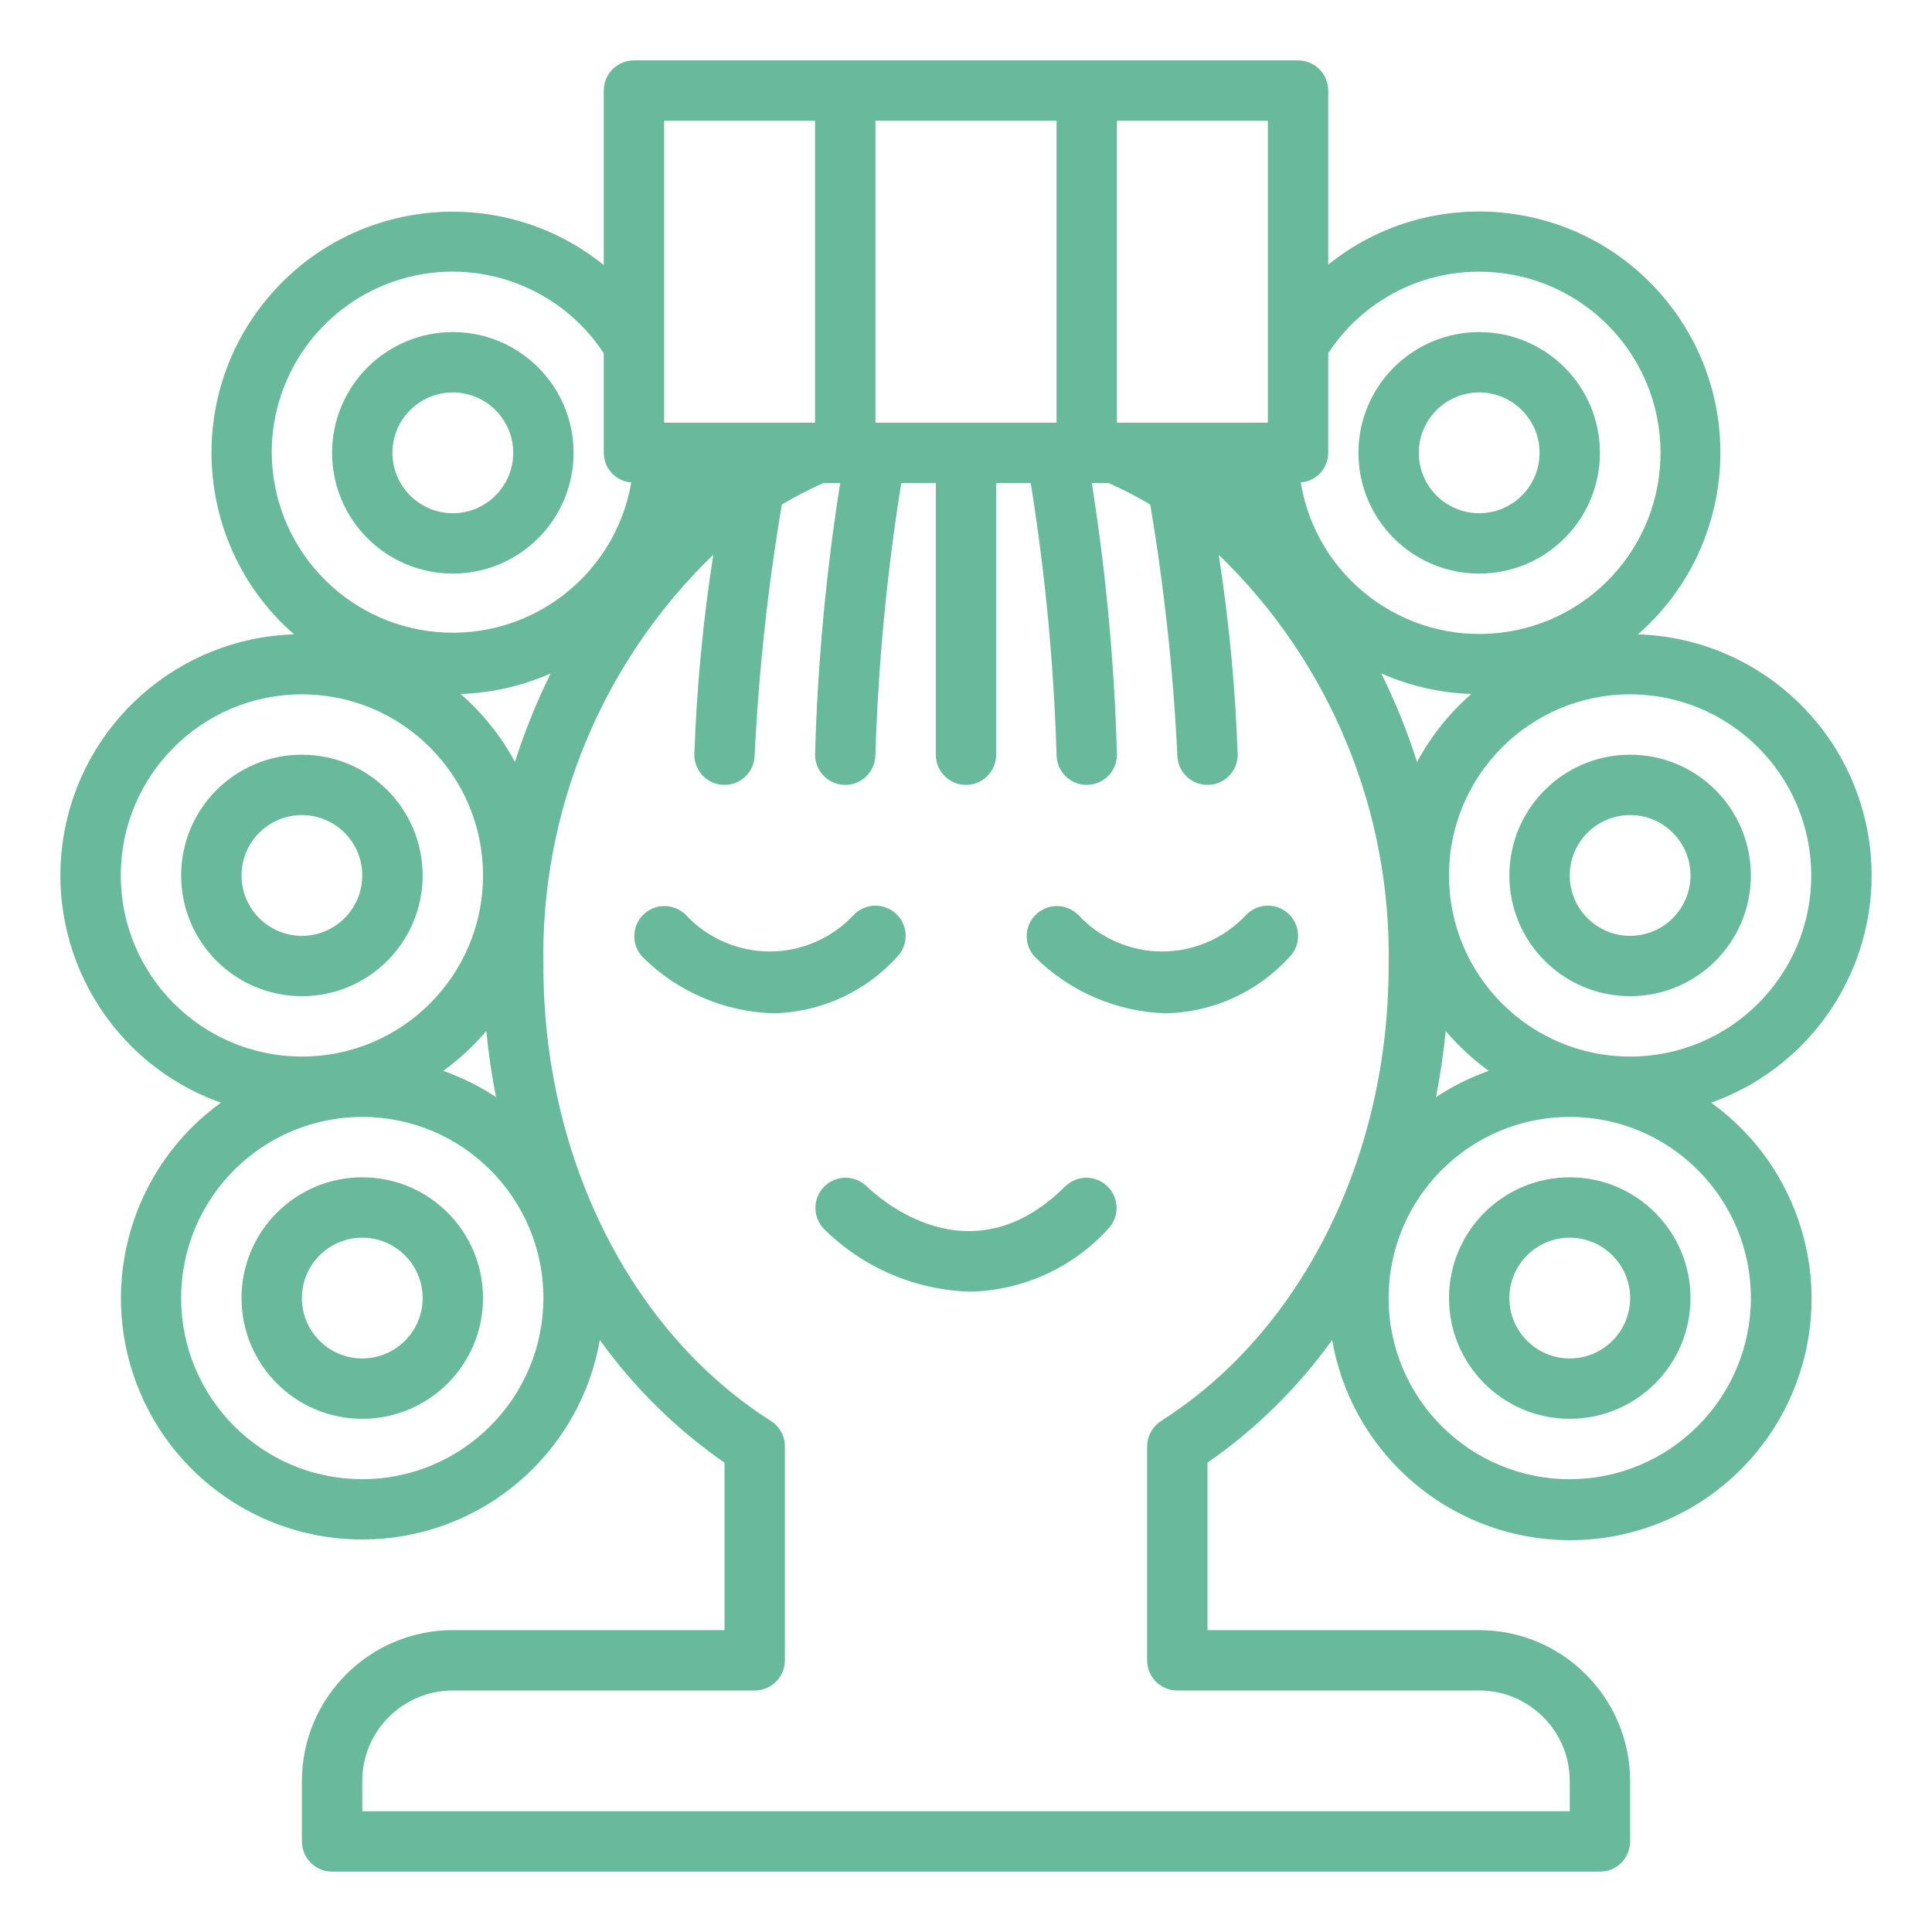
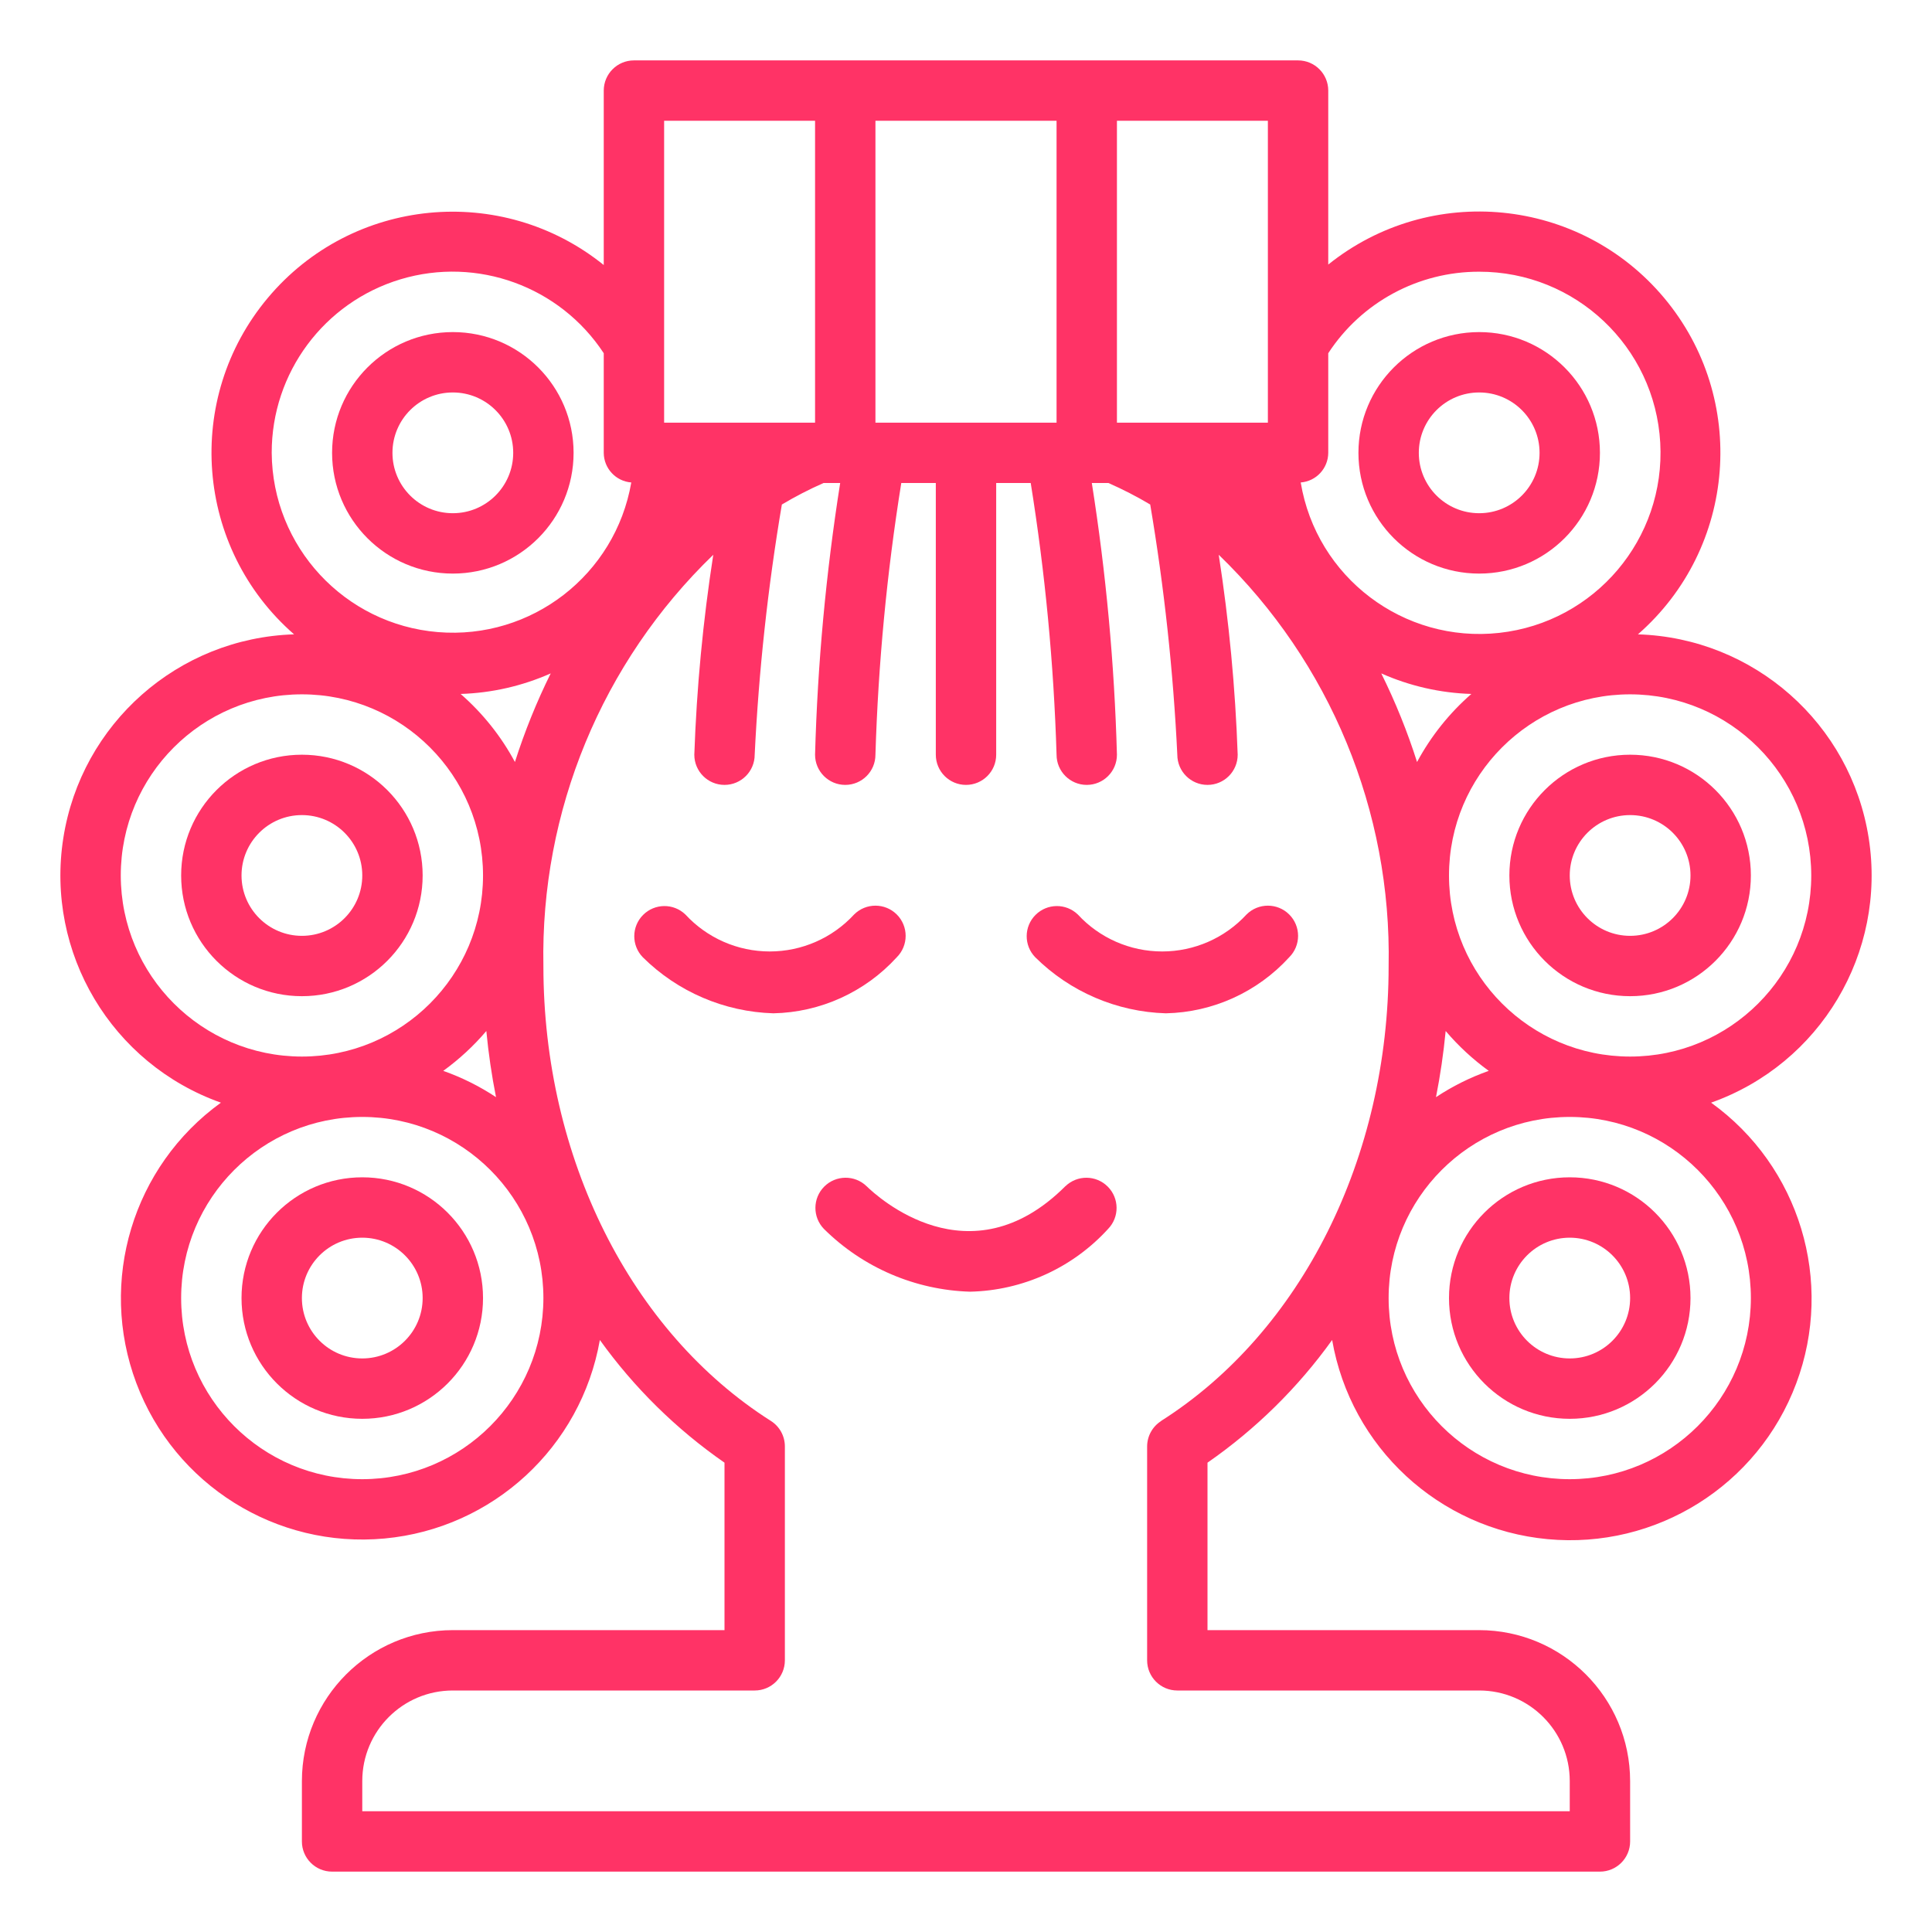
<svg xmlns="http://www.w3.org/2000/svg" width="80" height="80" viewBox="0 0 80 80" fill="none">
-   <path d="M18.751 23.751C21.512 23.751 23.751 21.512 23.751 18.751C23.751 15.99 21.512 13.751 18.751 13.751C15.989 13.751 13.751 15.99 13.751 18.751C13.751 21.512 15.989 23.751 18.751 23.751ZM18.751 16.251C20.131 16.251 21.251 17.37 21.251 18.751C21.251 20.132 20.131 21.251 18.751 21.251C17.37 21.251 16.251 20.132 16.251 18.751C16.251 17.37 17.37 16.251 18.751 16.251Z" fill="#69B99D" />
-   <path d="M17.501 36.251C17.501 33.489 15.262 31.251 12.501 31.251C9.739 31.251 7.501 33.489 7.501 36.251C7.501 39.012 9.739 41.25 12.501 41.25C15.262 41.25 17.501 39.012 17.501 36.251ZM10.001 36.251C10.001 34.87 11.12 33.751 12.501 33.751C13.881 33.751 15.001 34.87 15.001 36.251C15.001 37.631 13.881 38.751 12.501 38.751C11.12 38.751 10.001 37.631 10.001 36.251Z" fill="#69B99D" />
-   <path d="M15.001 48.75C12.239 48.75 10.001 50.989 10.001 53.75C10.001 56.511 12.239 58.75 15.001 58.75C17.762 58.75 20.001 56.511 20.001 53.75C20.001 50.989 17.762 48.75 15.001 48.75ZM15.001 56.25C13.62 56.25 12.501 55.131 12.501 53.75C12.501 52.37 13.62 51.25 15.001 51.25C16.381 51.25 17.501 52.37 17.501 53.75C17.501 55.131 16.381 56.25 15.001 56.25Z" fill="#69B99D" />
-   <path d="M61.25 23.751C64.011 23.751 66.25 21.512 66.25 18.751C66.25 15.99 64.011 13.751 61.25 13.751C58.488 13.751 56.25 15.99 56.25 18.751C56.25 21.512 58.488 23.751 61.25 23.751ZM61.25 16.251C62.63 16.251 63.75 17.37 63.75 18.751C63.75 20.132 62.63 21.251 61.25 21.251C59.869 21.251 58.75 20.132 58.75 18.751C58.75 17.37 59.869 16.251 61.25 16.251Z" fill="#69B99D" />
-   <path d="M62.5 36.251C62.5 39.012 64.738 41.25 67.5 41.25C70.261 41.25 72.5 39.012 72.5 36.251C72.5 33.489 70.261 31.251 67.5 31.251C64.738 31.251 62.5 33.489 62.5 36.251ZM70 36.251C70 37.631 68.88 38.751 67.5 38.751C66.119 38.751 65 37.631 65 36.251C65 34.87 66.119 33.751 67.5 33.751C68.88 33.751 70 34.87 70 36.251Z" fill="#69B99D" />
-   <path d="M70.853 45.659C75.379 44.053 78.121 39.452 77.38 34.707C76.638 29.962 72.624 26.416 67.823 26.267C71.914 22.691 72.396 16.5 68.907 12.334C65.418 8.168 59.239 7.555 55 10.955V3.751C55 3.061 54.441 2.501 53.75 2.501H26.25C25.56 2.501 25 3.061 25 3.751V10.974C20.767 7.564 14.583 8.168 11.091 12.334C7.598 16.499 8.08 22.693 12.177 26.267C7.376 26.416 3.362 29.962 2.621 34.707C1.879 39.452 4.62 44.053 9.147 45.659C5.496 48.298 4.061 53.053 5.645 57.27C7.228 61.486 11.438 64.123 15.924 63.706C20.408 63.289 24.06 59.922 24.839 55.486C26.256 57.461 28.002 59.179 30 60.566V67.5H18.751C15.3 67.504 12.504 70.3 12.501 73.75V76.25C12.501 76.94 13.06 77.5 13.751 77.5H66.25C66.94 77.5 67.5 76.94 67.5 76.25V73.75C67.495 70.3 64.7 67.504 61.25 67.5H50V60.566C51.998 59.179 53.744 57.461 55.161 55.486C55.932 59.933 59.587 63.312 64.081 63.733C68.575 64.154 72.795 61.513 74.378 57.285C75.962 53.059 74.517 48.295 70.853 45.659ZM75 36.251C75 40.393 71.641 43.75 67.5 43.75C63.357 43.75 60 40.393 60 36.251C60 32.109 63.357 28.751 67.5 28.751C71.64 28.755 74.995 32.11 75 36.251ZM58.677 31.553C58.277 30.294 57.781 29.067 57.195 27.884C58.372 28.406 59.639 28.696 60.926 28.735C60.013 29.531 59.251 30.486 58.677 31.553ZM61.25 11.251C65.233 11.246 68.526 14.356 68.747 18.334C68.968 22.312 66.042 25.768 62.082 26.206C58.123 26.643 54.512 23.909 53.86 19.978C54.502 19.928 54.996 19.394 55 18.751V14.626C56.377 12.515 58.729 11.245 61.25 11.251ZM52.5 17.501H46.25V5.001H52.5V17.501ZM43.75 5.001V17.501H36.25V5.001H43.75ZM21.322 31.553C20.749 30.485 19.986 29.531 19.073 28.735C20.36 28.695 21.627 28.406 22.804 27.884C22.218 29.068 21.723 30.295 21.322 31.553ZM27.5 5.001H33.75V17.501H27.5V5.001ZM11.251 18.751C11.245 15.439 13.416 12.517 16.588 11.564C19.761 10.613 23.182 11.858 25 14.626V18.751C25.003 19.394 25.499 19.928 26.14 19.978C25.479 23.805 22.005 26.493 18.134 26.174C14.264 25.855 11.277 22.635 11.251 18.751ZM5.001 36.251C5.001 32.109 8.358 28.751 12.501 28.751C16.642 28.751 20.001 32.109 20.001 36.251C20.001 40.393 16.642 43.75 12.501 43.75C8.36 43.746 5.004 40.391 5.001 36.251ZM15.001 61.25C10.858 61.25 7.501 57.892 7.501 53.75C7.501 49.609 10.858 46.25 15.001 46.25C19.142 46.25 22.501 49.609 22.501 53.75C22.496 57.891 19.141 61.246 15.001 61.25ZM18.354 44.342C19.012 43.865 19.612 43.311 20.138 42.692C20.227 43.62 20.36 44.533 20.539 45.431C19.858 44.979 19.124 44.614 18.354 44.342ZM48.08 58.842C47.718 59.072 47.5 59.47 47.5 59.898V68.75C47.5 69.44 48.06 70 48.75 70H61.25C63.321 70 65 71.679 65 73.75V75H15.001V73.75C15.001 71.679 16.679 70 18.751 70H31.25C31.941 70 32.5 69.44 32.5 68.75V59.893C32.5 59.465 32.282 59.066 31.92 58.837C26.11 55.149 22.501 47.932 22.501 40.001C22.375 33.593 24.924 27.423 29.535 22.972C29.109 25.714 28.847 28.478 28.75 31.251C28.75 31.941 29.31 32.501 30 32.501C30.691 32.501 31.25 31.941 31.25 31.251C31.419 27.779 31.795 24.319 32.375 20.891C32.932 20.559 33.507 20.262 34.1 20.001H34.79C34.202 23.725 33.853 27.483 33.75 31.251C33.75 31.941 34.31 32.501 35 32.501C35.691 32.501 36.25 31.941 36.25 31.251C36.365 27.482 36.722 23.724 37.32 20.001H38.75V31.251C38.75 31.941 39.31 32.501 40 32.501C40.691 32.501 41.25 31.941 41.25 31.251V20.001H42.68C43.278 23.724 43.635 27.482 43.75 31.251C43.75 31.941 44.31 32.501 45 32.501C45.691 32.501 46.25 31.941 46.25 31.251C46.146 27.483 45.799 23.725 45.21 20.001H45.899C46.492 20.262 47.07 20.559 47.628 20.891C48.207 24.319 48.582 27.779 48.75 31.251C48.75 31.941 49.31 32.501 50 32.501C50.691 32.501 51.25 31.941 51.25 31.251C51.153 28.478 50.891 25.714 50.465 22.972C55.076 27.423 57.625 33.593 57.5 40.001C57.5 47.932 53.89 55.149 48.08 58.837V58.842ZM59.862 42.692C60.389 43.311 60.987 43.865 61.646 44.342C60.876 44.614 60.142 44.979 59.461 45.431C59.639 44.533 59.772 43.62 59.862 42.692ZM65 61.25C60.857 61.25 57.5 57.892 57.5 53.75C57.5 49.609 60.857 46.25 65 46.25C69.141 46.25 72.5 49.609 72.5 53.75C72.495 57.891 69.14 61.246 65 61.25Z" fill="#69B99D" />
-   <path d="M65 48.75C62.238 48.75 60 50.989 60 53.75C60 56.511 62.238 58.75 65 58.75C67.761 58.75 70 56.511 70 53.75C70 50.989 67.761 48.75 65 48.75ZM65 56.25C63.619 56.25 62.5 55.131 62.5 53.75C62.5 52.37 63.619 51.25 65 51.25C66.38 51.25 67.5 52.37 67.5 53.75C67.5 55.131 66.38 56.25 65 56.25Z" fill="#69B99D" />
-   <path d="M37.134 37.867C36.646 37.38 35.854 37.38 35.367 37.867C34.467 38.843 33.201 39.398 31.873 39.398C30.546 39.398 29.28 38.843 28.38 37.867C27.889 37.394 27.109 37.403 26.628 37.886C26.147 38.369 26.142 39.148 26.617 39.638C28.06 41.069 29.993 41.898 32.024 41.959C33.973 41.919 35.821 41.079 37.134 39.638C37.369 39.404 37.501 39.085 37.501 38.752C37.501 38.42 37.369 38.101 37.134 37.867Z" fill="#69B99D" />
-   <path d="M53.384 37.867C52.896 37.38 52.104 37.38 51.616 37.867C50.717 38.843 49.45 39.398 48.123 39.398C46.796 39.398 45.529 38.843 44.63 37.867C44.138 37.394 43.359 37.403 42.877 37.886C42.396 38.369 42.391 39.148 42.867 39.638C44.31 41.069 46.242 41.898 48.274 41.959C50.223 41.919 52.07 41.079 53.384 39.638C53.619 39.404 53.751 39.085 53.751 38.752C53.751 38.42 53.619 38.101 53.384 37.867Z" fill="#69B99D" />
-   <path d="M44.116 49.117C40.147 53.084 36.311 49.536 35.882 49.117C35.391 48.644 34.61 48.652 34.129 49.135C33.648 49.617 33.642 50.397 34.117 50.887C35.731 52.488 37.893 53.417 40.166 53.486C42.347 53.439 44.414 52.499 45.884 50.887C46.358 50.396 46.351 49.617 45.869 49.135C45.386 48.652 44.607 48.645 44.116 49.119V49.117Z" fill="#69B99D" />
+   <path d="M18.751 23.751C21.512 23.751 23.751 21.512 23.751 18.751C23.751 15.99 21.512 13.751 18.751 13.751C15.989 13.751 13.751 15.99 13.751 18.751C13.751 21.512 15.989 23.751 18.751 23.751ZM18.751 16.251C20.131 16.251 21.251 17.37 21.251 18.751C21.251 20.132 20.131 21.251 18.751 21.251C17.37 21.251 16.251 20.132 16.251 18.751C16.251 17.37 17.37 16.251 18.751 16.251Z" fill="#FF3366" />
+   <path d="M17.501 36.251C17.501 33.489 15.262 31.251 12.501 31.251C9.739 31.251 7.501 33.489 7.501 36.251C7.501 39.012 9.739 41.25 12.501 41.25C15.262 41.25 17.501 39.012 17.501 36.251ZM10.001 36.251C10.001 34.87 11.12 33.751 12.501 33.751C13.881 33.751 15.001 34.87 15.001 36.251C15.001 37.631 13.881 38.751 12.501 38.751C11.12 38.751 10.001 37.631 10.001 36.251Z" fill="#FF3366" />
+   <path d="M15.001 48.75C12.239 48.75 10.001 50.989 10.001 53.75C10.001 56.511 12.239 58.75 15.001 58.75C17.762 58.75 20.001 56.511 20.001 53.75C20.001 50.989 17.762 48.75 15.001 48.75ZM15.001 56.25C13.62 56.25 12.501 55.131 12.501 53.75C12.501 52.37 13.62 51.25 15.001 51.25C16.381 51.25 17.501 52.37 17.501 53.75C17.501 55.131 16.381 56.25 15.001 56.25Z" fill="#FF3366" />
+   <path d="M61.25 23.751C64.011 23.751 66.25 21.512 66.25 18.751C66.25 15.99 64.011 13.751 61.25 13.751C58.488 13.751 56.25 15.99 56.25 18.751C56.25 21.512 58.488 23.751 61.25 23.751ZM61.25 16.251C62.63 16.251 63.75 17.37 63.75 18.751C63.75 20.132 62.63 21.251 61.25 21.251C59.869 21.251 58.75 20.132 58.75 18.751C58.75 17.37 59.869 16.251 61.25 16.251Z" fill="#FF3366" />
+   <path d="M62.5 36.251C62.5 39.012 64.738 41.25 67.5 41.25C70.261 41.25 72.5 39.012 72.5 36.251C72.5 33.489 70.261 31.251 67.5 31.251C64.738 31.251 62.5 33.489 62.5 36.251V36.251ZM70 36.251C70 37.631 68.88 38.751 67.5 38.751C66.119 38.751 65 37.631 65 36.251C65 34.87 66.119 33.751 67.5 33.751C68.88 33.751 70 34.87 70 36.251Z" fill="#FF3366" />
+   <path d="M70.853 45.659C75.379 44.053 78.121 39.452 77.38 34.707C76.638 29.962 72.624 26.416 67.823 26.267C71.914 22.691 72.396 16.5 68.907 12.334C65.418 8.168 59.239 7.555 55 10.955V3.751C55 3.061 54.441 2.501 53.75 2.501H26.25C25.56 2.501 25 3.061 25 3.751V10.974C20.767 7.564 14.583 8.168 11.091 12.334C7.598 16.499 8.08 22.693 12.177 26.267C7.376 26.416 3.362 29.962 2.621 34.707C1.879 39.452 4.62 44.053 9.147 45.659C5.496 48.298 4.061 53.053 5.645 57.27C7.228 61.486 11.438 64.123 15.924 63.706C20.408 63.289 24.06 59.922 24.839 55.486C26.256 57.461 28.002 59.179 30 60.566V67.5H18.751C15.3 67.504 12.504 70.3 12.501 73.75V76.25C12.501 76.94 13.06 77.5 13.751 77.5H66.25C66.94 77.5 67.5 76.94 67.5 76.25V73.75C67.495 70.3 64.7 67.504 61.25 67.5H50V60.566C51.998 59.179 53.744 57.461 55.161 55.486C55.932 59.933 59.587 63.312 64.081 63.733C68.575 64.154 72.795 61.513 74.378 57.285C75.962 53.059 74.517 48.295 70.853 45.659ZM75 36.251C75 40.393 71.641 43.75 67.5 43.75C63.357 43.75 60 40.393 60 36.251C60 32.109 63.357 28.751 67.5 28.751C71.64 28.755 74.995 32.11 75 36.251ZM58.677 31.553C58.277 30.294 57.781 29.067 57.195 27.884C58.372 28.406 59.639 28.696 60.926 28.735C60.013 29.531 59.251 30.486 58.677 31.553ZM61.25 11.251C65.233 11.246 68.526 14.356 68.747 18.334C68.968 22.312 66.042 25.768 62.082 26.206C58.123 26.643 54.512 23.909 53.86 19.978C54.502 19.928 54.996 19.394 55 18.751V14.626C56.377 12.515 58.729 11.245 61.25 11.251ZM52.5 17.501H46.25V5.001H52.5V17.501ZM43.75 5.001V17.501H36.25V5.001H43.75ZM21.322 31.553C20.749 30.485 19.986 29.531 19.073 28.735C20.36 28.695 21.627 28.406 22.804 27.884C22.218 29.068 21.723 30.295 21.322 31.553ZM27.5 5.001H33.75V17.501H27.5V5.001ZM11.251 18.751C11.245 15.439 13.416 12.517 16.588 11.564C19.761 10.613 23.182 11.858 25 14.626V18.751C25.003 19.394 25.499 19.928 26.14 19.978C25.479 23.805 22.005 26.493 18.134 26.174C14.264 25.855 11.277 22.635 11.251 18.751ZM5.001 36.251C5.001 32.109 8.358 28.751 12.501 28.751C16.642 28.751 20.001 32.109 20.001 36.251C20.001 40.393 16.642 43.75 12.501 43.75C8.36 43.746 5.004 40.391 5.001 36.251ZM15.001 61.25C10.858 61.25 7.501 57.892 7.501 53.75C7.501 49.609 10.858 46.25 15.001 46.25C19.142 46.25 22.501 49.609 22.501 53.75C22.496 57.891 19.141 61.246 15.001 61.25ZM18.354 44.342C19.012 43.865 19.612 43.311 20.138 42.692C20.227 43.62 20.36 44.533 20.539 45.431C19.858 44.979 19.124 44.614 18.354 44.342ZM48.08 58.842C47.718 59.072 47.5 59.47 47.5 59.898V68.75C47.5 69.44 48.06 70 48.75 70H61.25C63.321 70 65 71.679 65 73.75V75H15.001V73.75C15.001 71.679 16.679 70 18.751 70H31.25C31.941 70 32.5 69.44 32.5 68.75V59.893C32.5 59.465 32.282 59.066 31.92 58.837C26.11 55.149 22.501 47.932 22.501 40.001C22.375 33.593 24.924 27.423 29.535 22.972C29.109 25.714 28.847 28.478 28.75 31.251C28.75 31.941 29.31 32.501 30 32.501C30.691 32.501 31.25 31.941 31.25 31.251C31.419 27.779 31.795 24.319 32.375 20.891C32.932 20.559 33.507 20.262 34.1 20.001H34.79C34.202 23.725 33.853 27.483 33.75 31.251C33.75 31.941 34.31 32.501 35 32.501C35.691 32.501 36.25 31.941 36.25 31.251C36.365 27.482 36.722 23.724 37.32 20.001H38.75V31.251C38.75 31.941 39.31 32.501 40 32.501C40.691 32.501 41.25 31.941 41.25 31.251V20.001H42.68C43.278 23.724 43.635 27.482 43.75 31.251C43.75 31.941 44.31 32.501 45 32.501C45.691 32.501 46.25 31.941 46.25 31.251C46.146 27.483 45.799 23.725 45.21 20.001H45.899C46.492 20.262 47.07 20.559 47.628 20.891C48.207 24.319 48.582 27.779 48.75 31.251C48.75 31.941 49.31 32.501 50 32.501C50.691 32.501 51.25 31.941 51.25 31.251C51.153 28.478 50.891 25.714 50.465 22.972C55.076 27.423 57.625 33.593 57.5 40.001C57.5 47.932 53.89 55.149 48.08 58.837V58.842ZM59.862 42.692C60.389 43.311 60.987 43.865 61.646 44.342C60.876 44.614 60.142 44.979 59.461 45.431C59.639 44.533 59.772 43.62 59.862 42.692ZM65 61.25C60.857 61.25 57.5 57.892 57.5 53.75C57.5 49.609 60.857 46.25 65 46.25C69.141 46.25 72.5 49.609 72.5 53.75C72.495 57.891 69.14 61.246 65 61.25Z" fill="#FF3366" />
+   <path d="M65 48.75C62.238 48.75 60 50.989 60 53.75C60 56.511 62.238 58.75 65 58.75C67.761 58.75 70 56.511 70 53.75C70 50.989 67.761 48.75 65 48.75V48.75ZM65 56.25C63.619 56.25 62.5 55.131 62.5 53.75C62.5 52.37 63.619 51.25 65 51.25C66.38 51.25 67.5 52.37 67.5 53.75C67.5 55.131 66.38 56.25 65 56.25V56.25Z" fill="#FF3366" />
+   <path d="M37.134 37.867C36.646 37.38 35.854 37.38 35.367 37.867C34.467 38.843 33.201 39.398 31.873 39.398C30.546 39.398 29.28 38.843 28.38 37.867C27.889 37.394 27.109 37.403 26.628 37.886C26.147 38.369 26.142 39.148 26.617 39.638C28.06 41.069 29.993 41.898 32.024 41.959C33.973 41.919 35.821 41.079 37.134 39.638C37.369 39.404 37.501 39.085 37.501 38.752C37.501 38.42 37.369 38.101 37.134 37.867V37.867Z" fill="#FF3366" />
+   <path d="M53.384 37.867C52.896 37.38 52.104 37.38 51.616 37.867C50.717 38.843 49.45 39.398 48.123 39.398C46.796 39.398 45.529 38.843 44.63 37.867C44.138 37.394 43.359 37.403 42.877 37.886C42.396 38.369 42.391 39.148 42.867 39.638C44.31 41.069 46.242 41.898 48.274 41.959C50.223 41.919 52.07 41.079 53.384 39.638C53.619 39.404 53.751 39.085 53.751 38.752C53.751 38.42 53.619 38.101 53.384 37.867V37.867Z" fill="#FF3366" />
+   <path d="M44.116 49.117C40.147 53.084 36.311 49.536 35.882 49.117C35.391 48.644 34.61 48.652 34.129 49.135C33.648 49.617 33.642 50.397 34.117 50.887C35.731 52.488 37.893 53.417 40.166 53.486C42.347 53.439 44.414 52.499 45.884 50.887C46.358 50.396 46.351 49.617 45.869 49.135C45.386 48.652 44.607 48.645 44.116 49.119V49.117Z" fill="#FF3366" />
</svg>
